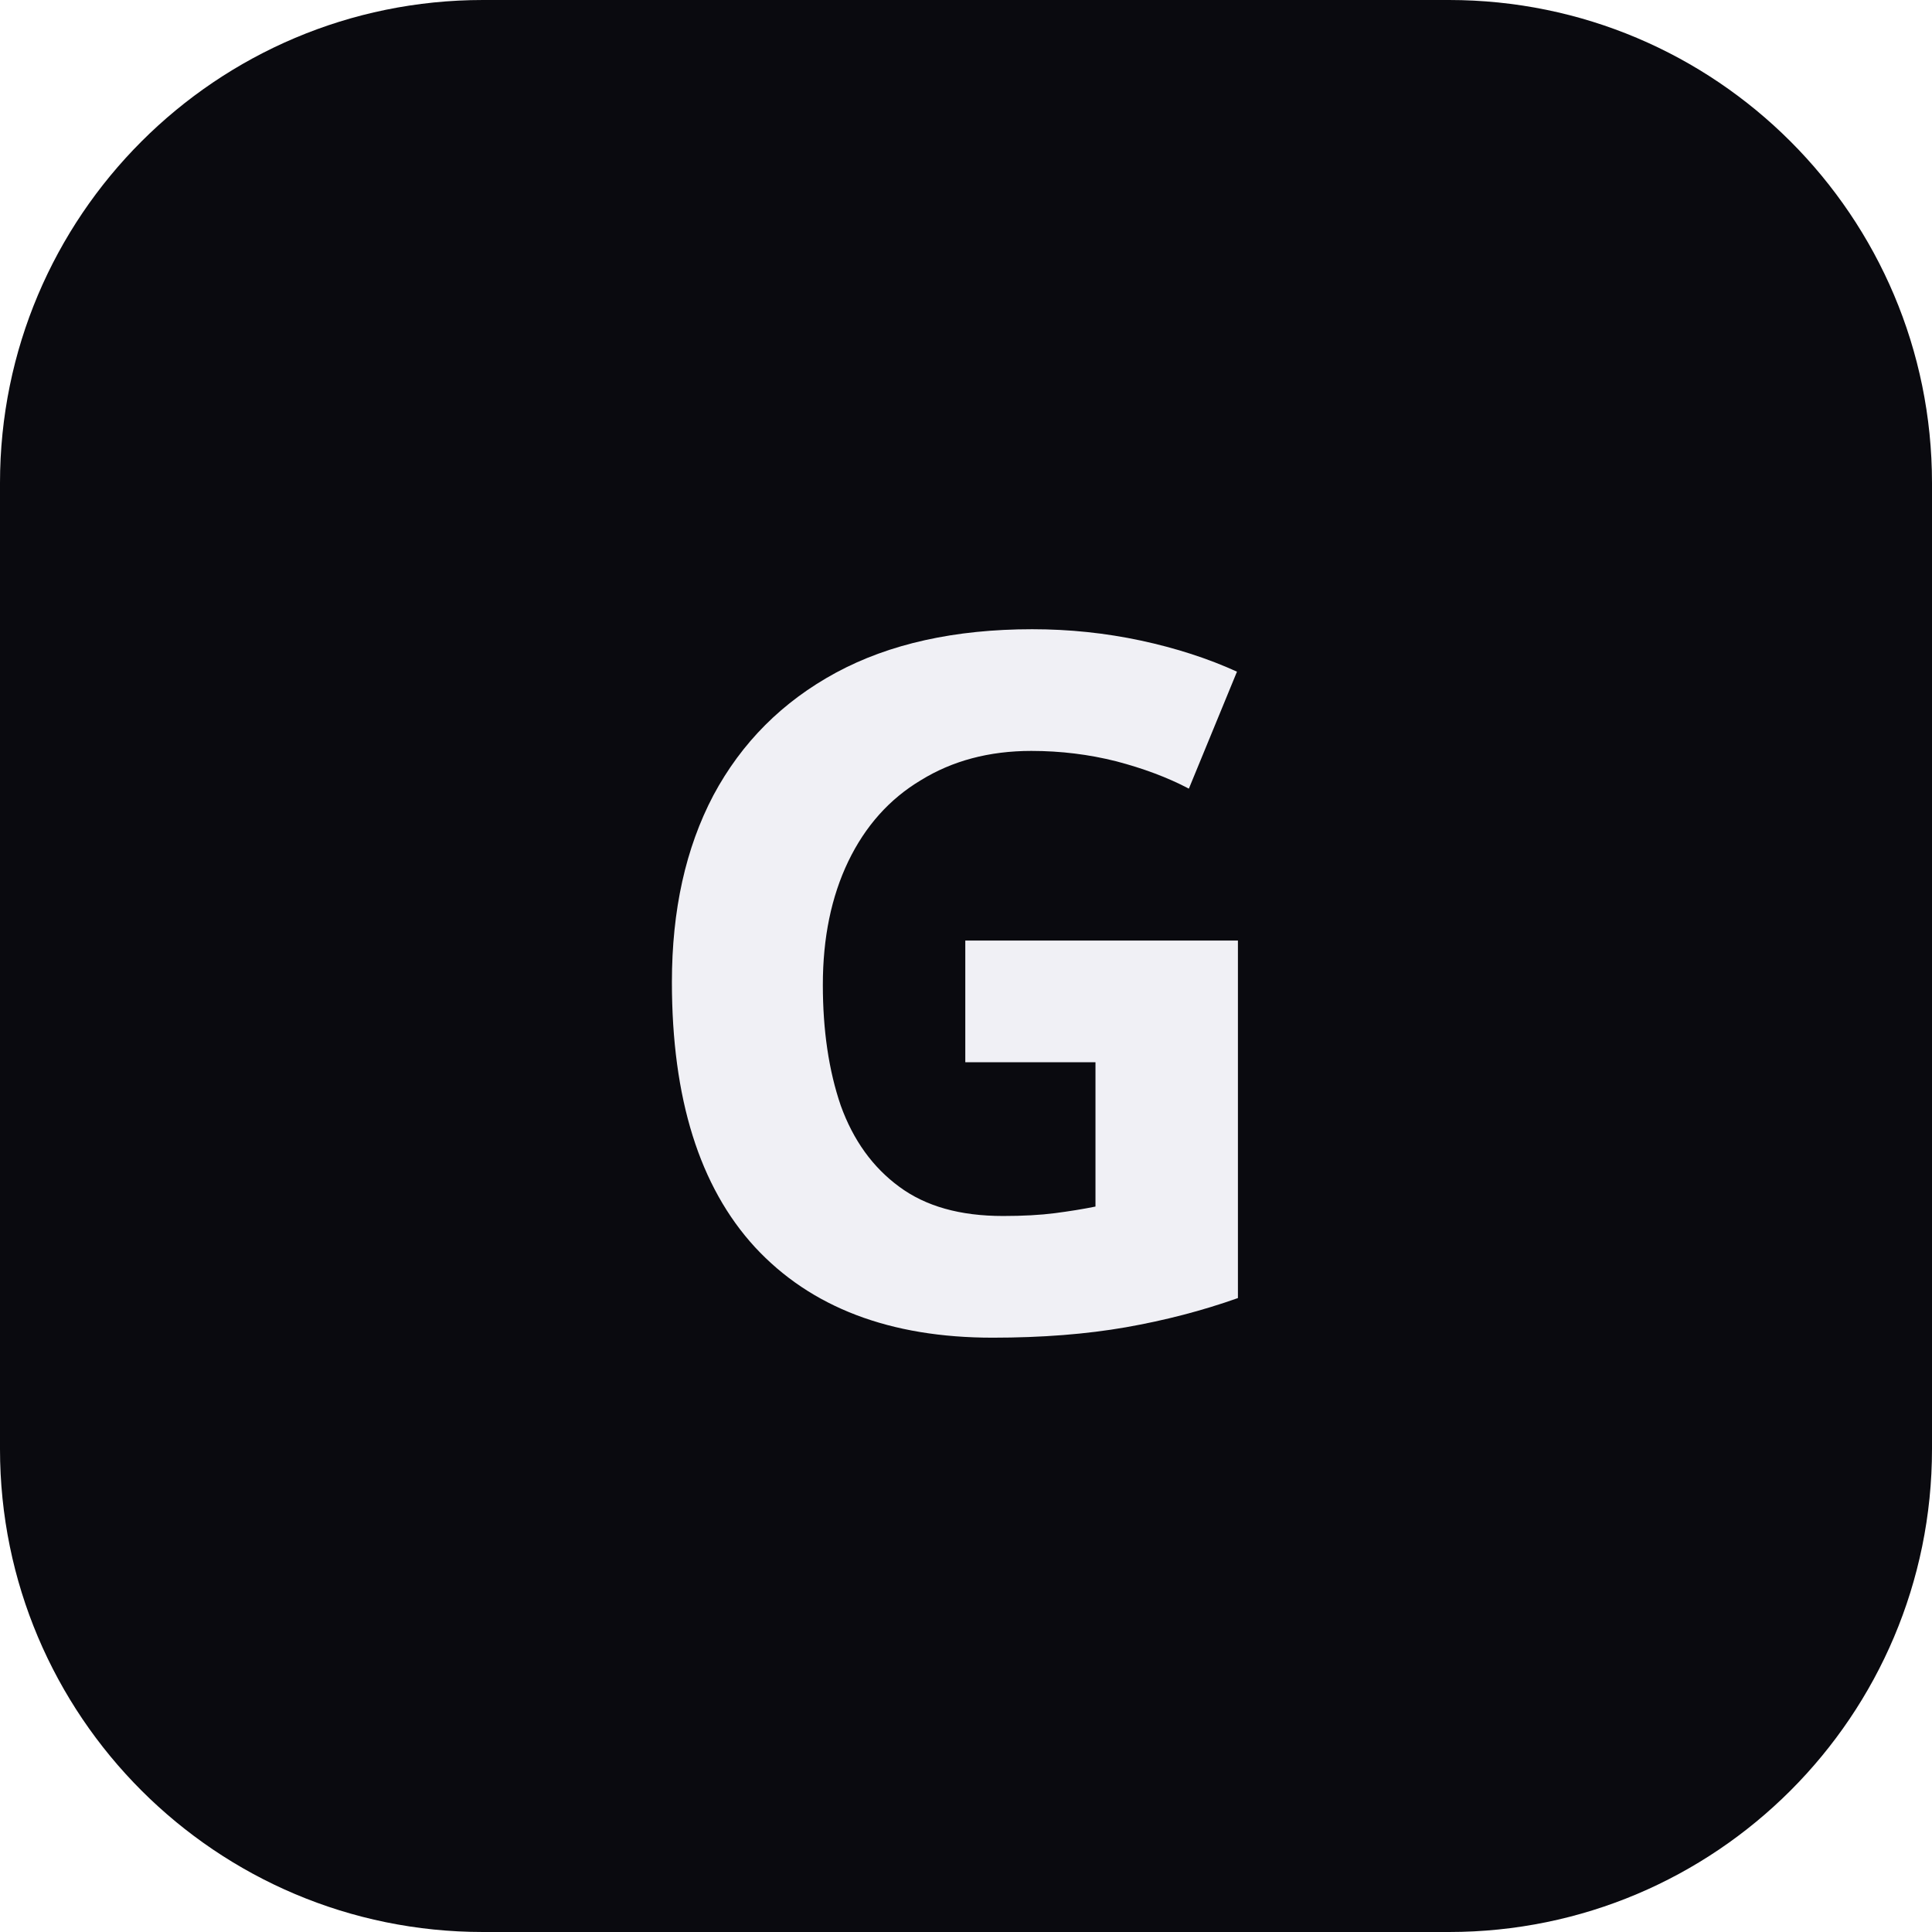
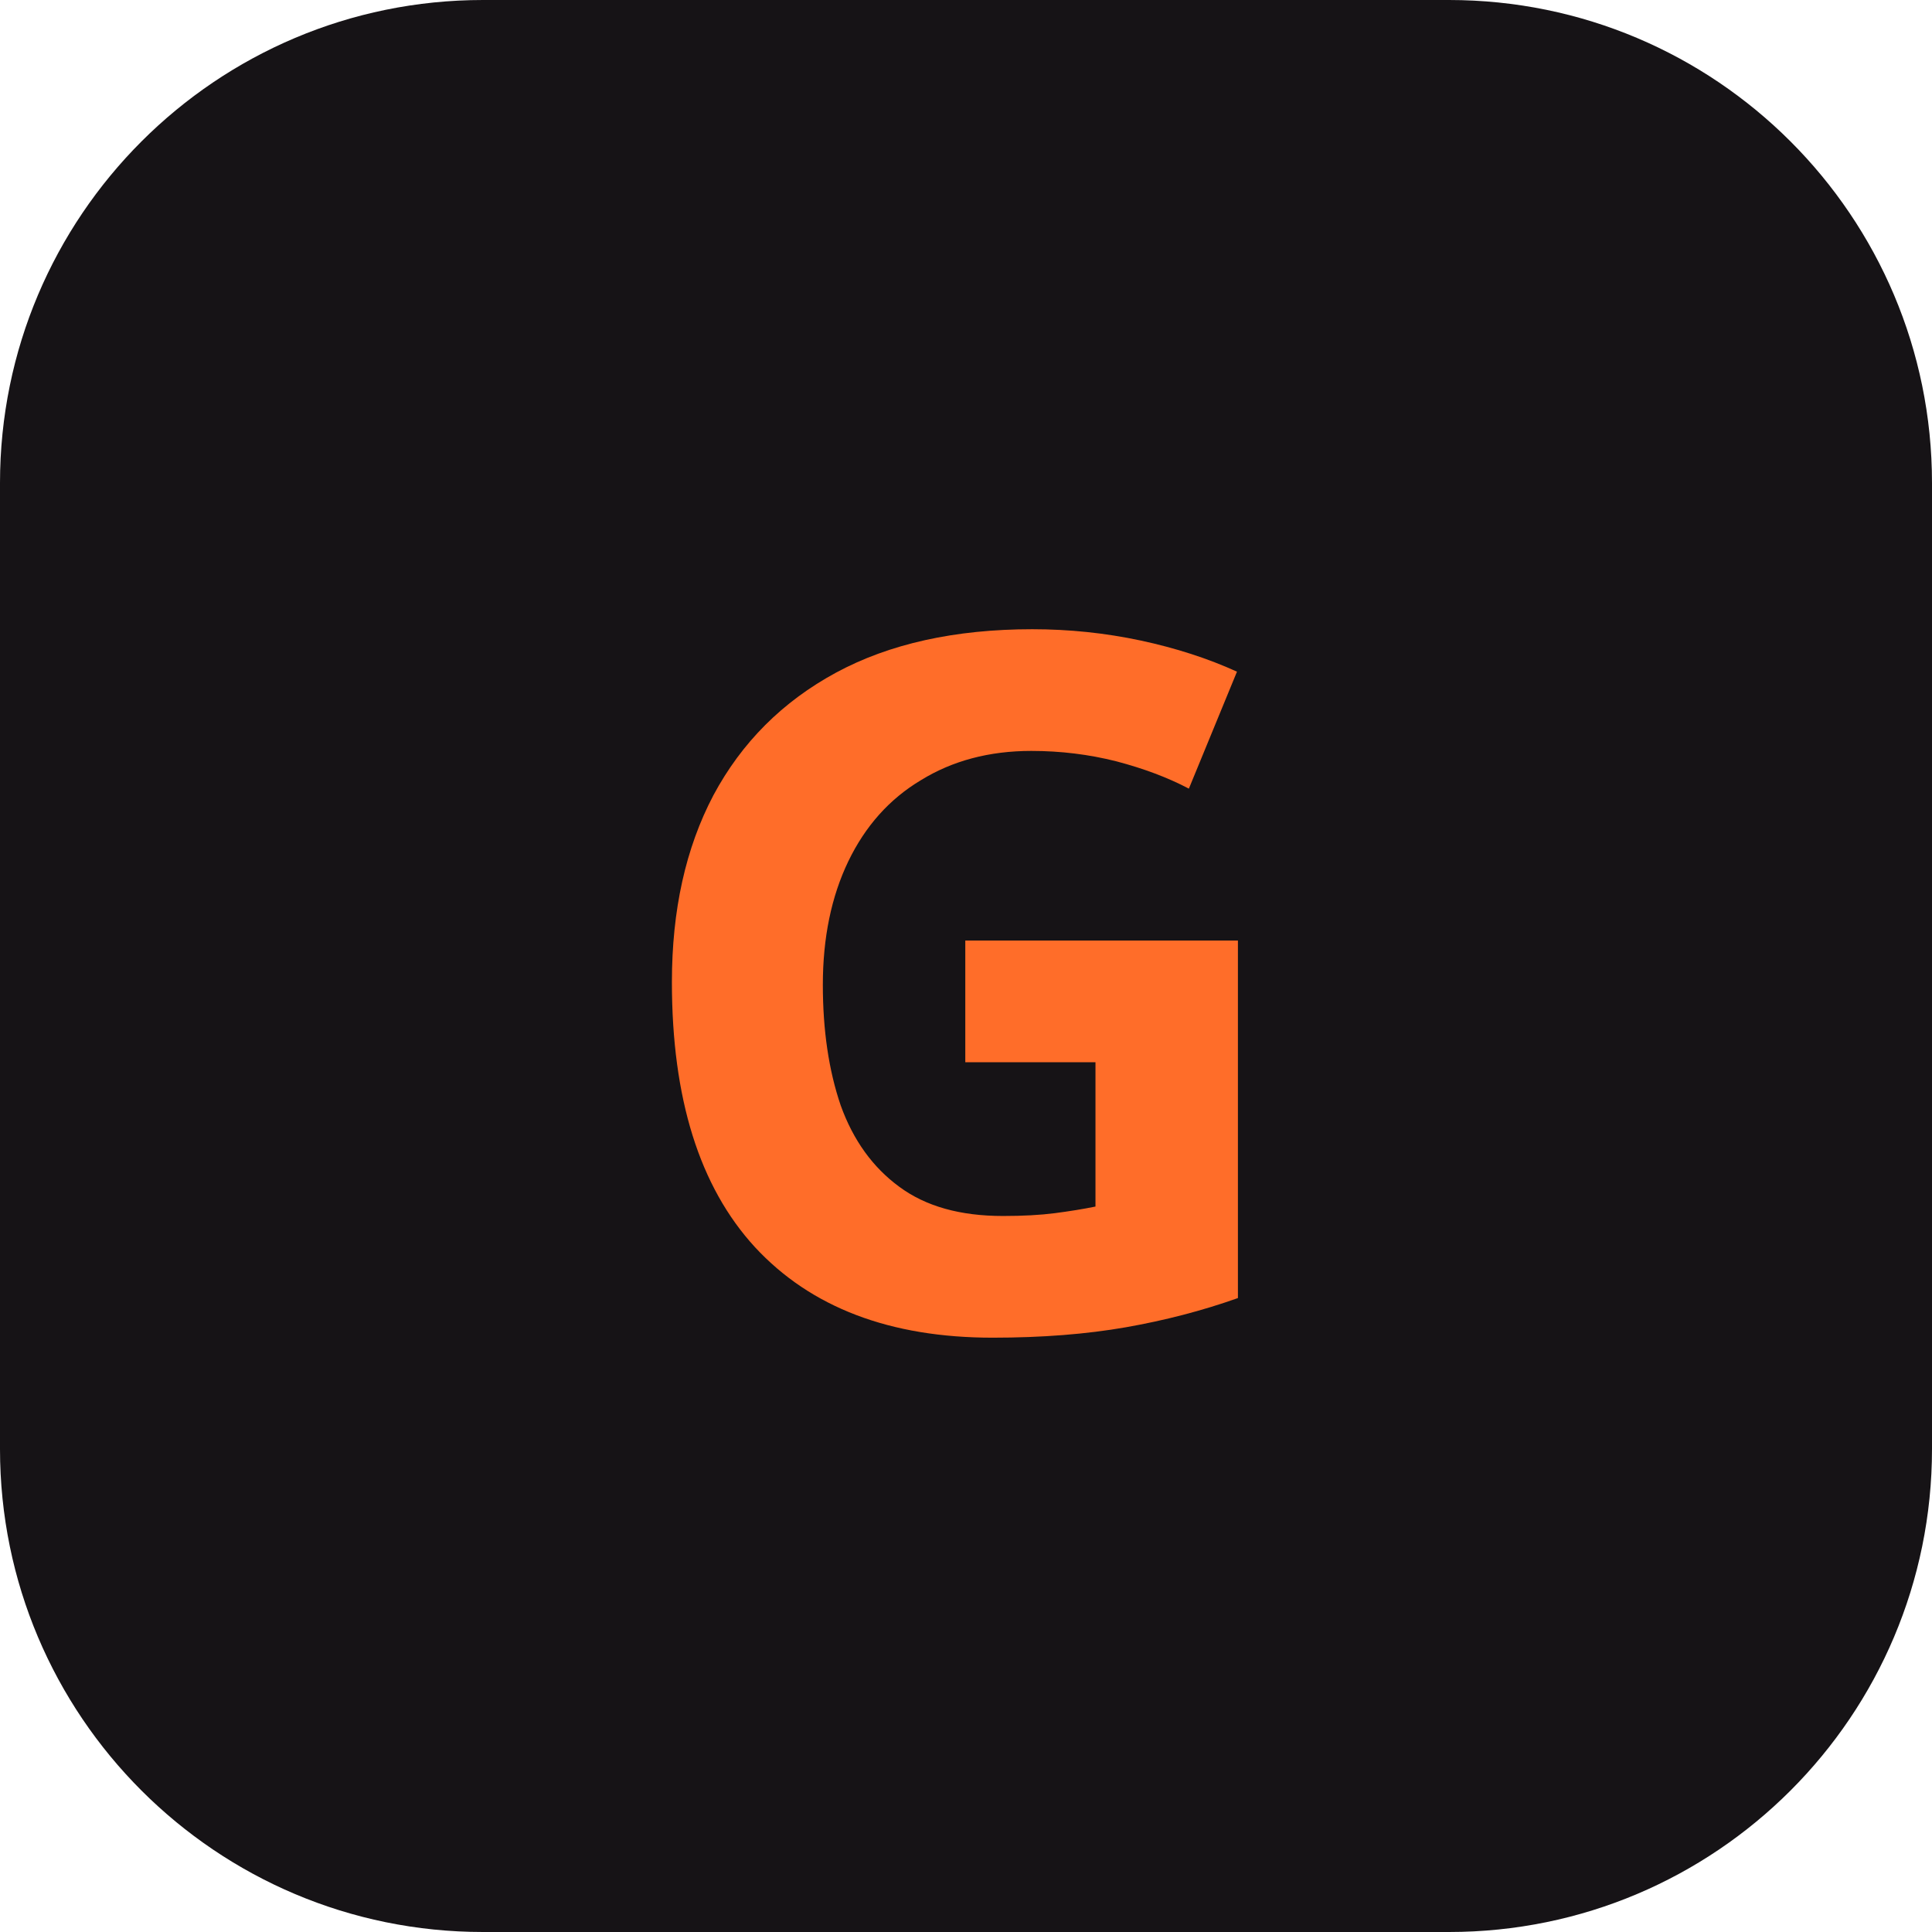
<svg xmlns="http://www.w3.org/2000/svg" viewBox="0 0 32 32" fill="none">
-   <rect width="32" height="32" rx="8" fill="#0A0A0F" />
-   <text x="16" y="22" text-anchor="middle" font-family="ui-sans-serif, system-ui, sans-serif" font-size="16" font-weight="700" fill="#F0F0F5">G</text>
+   <rect width="32" height="32" rx="8" fill="#161316" />
+   <text x="16" y="22" text-anchor="middle" font-family="ui-sans-serif, system-ui, sans-serif" font-size="16" font-weight="700" fill="#FF6D29">G</text>
</svg>
